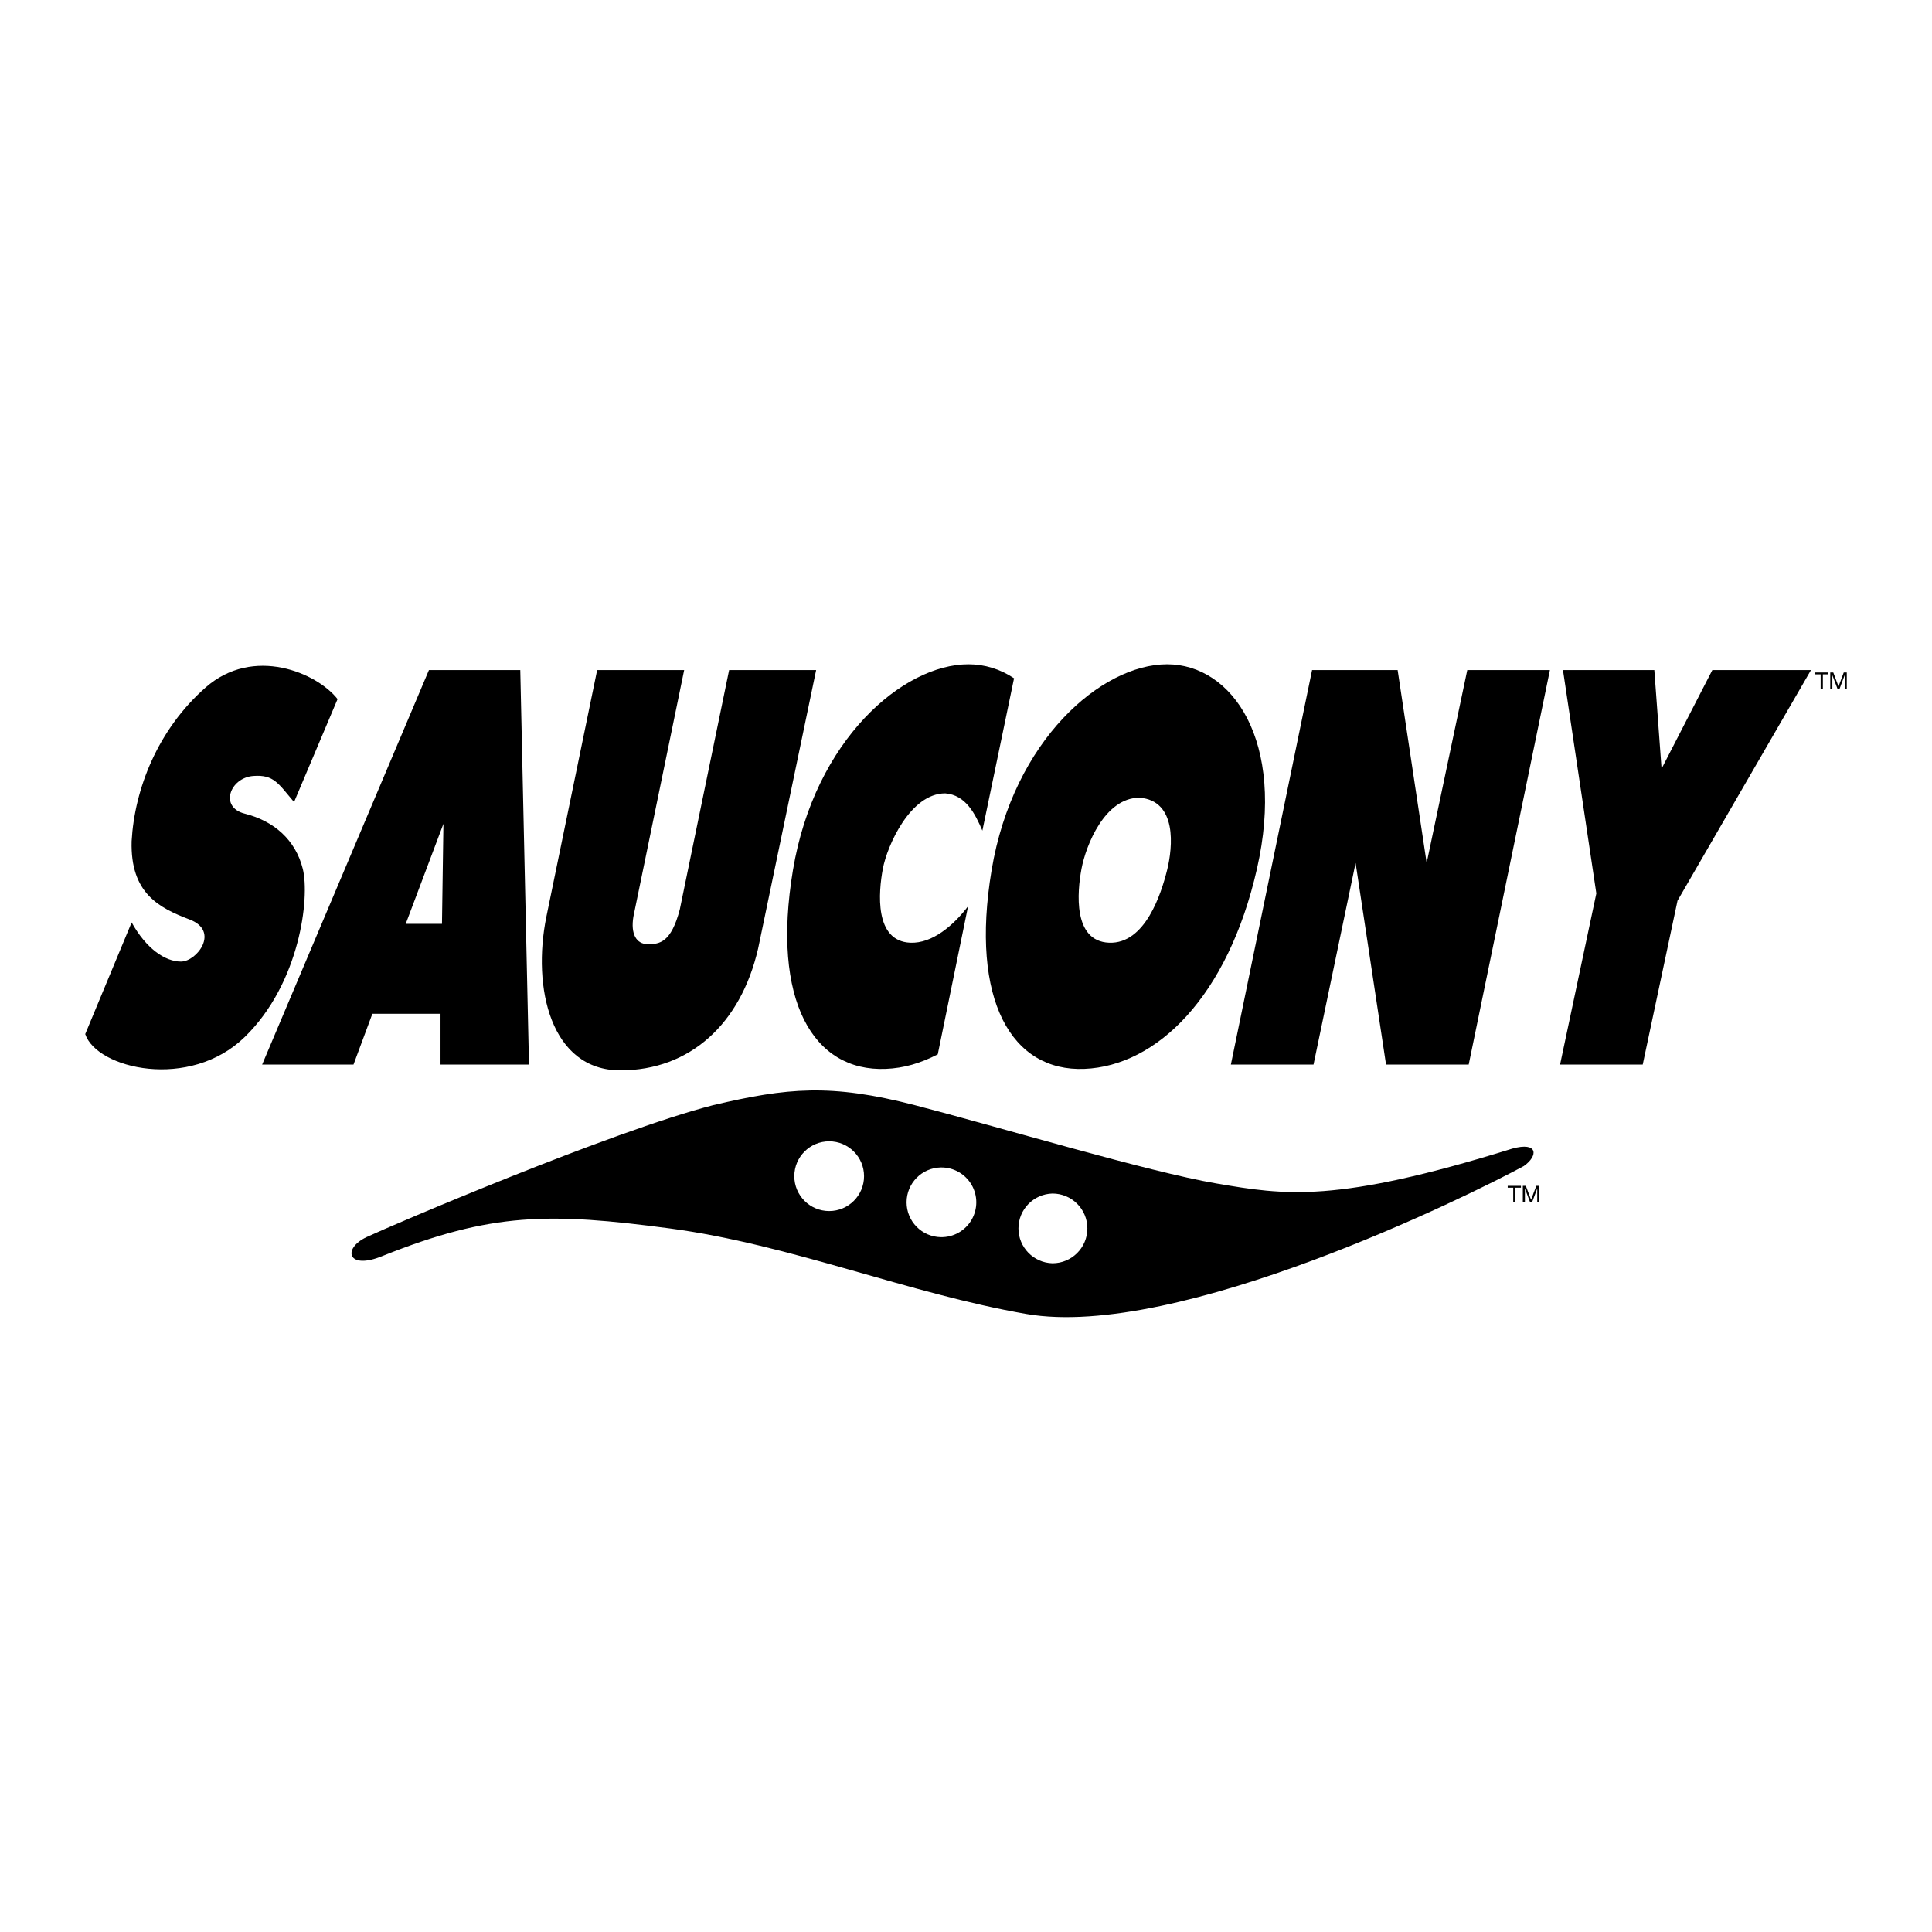
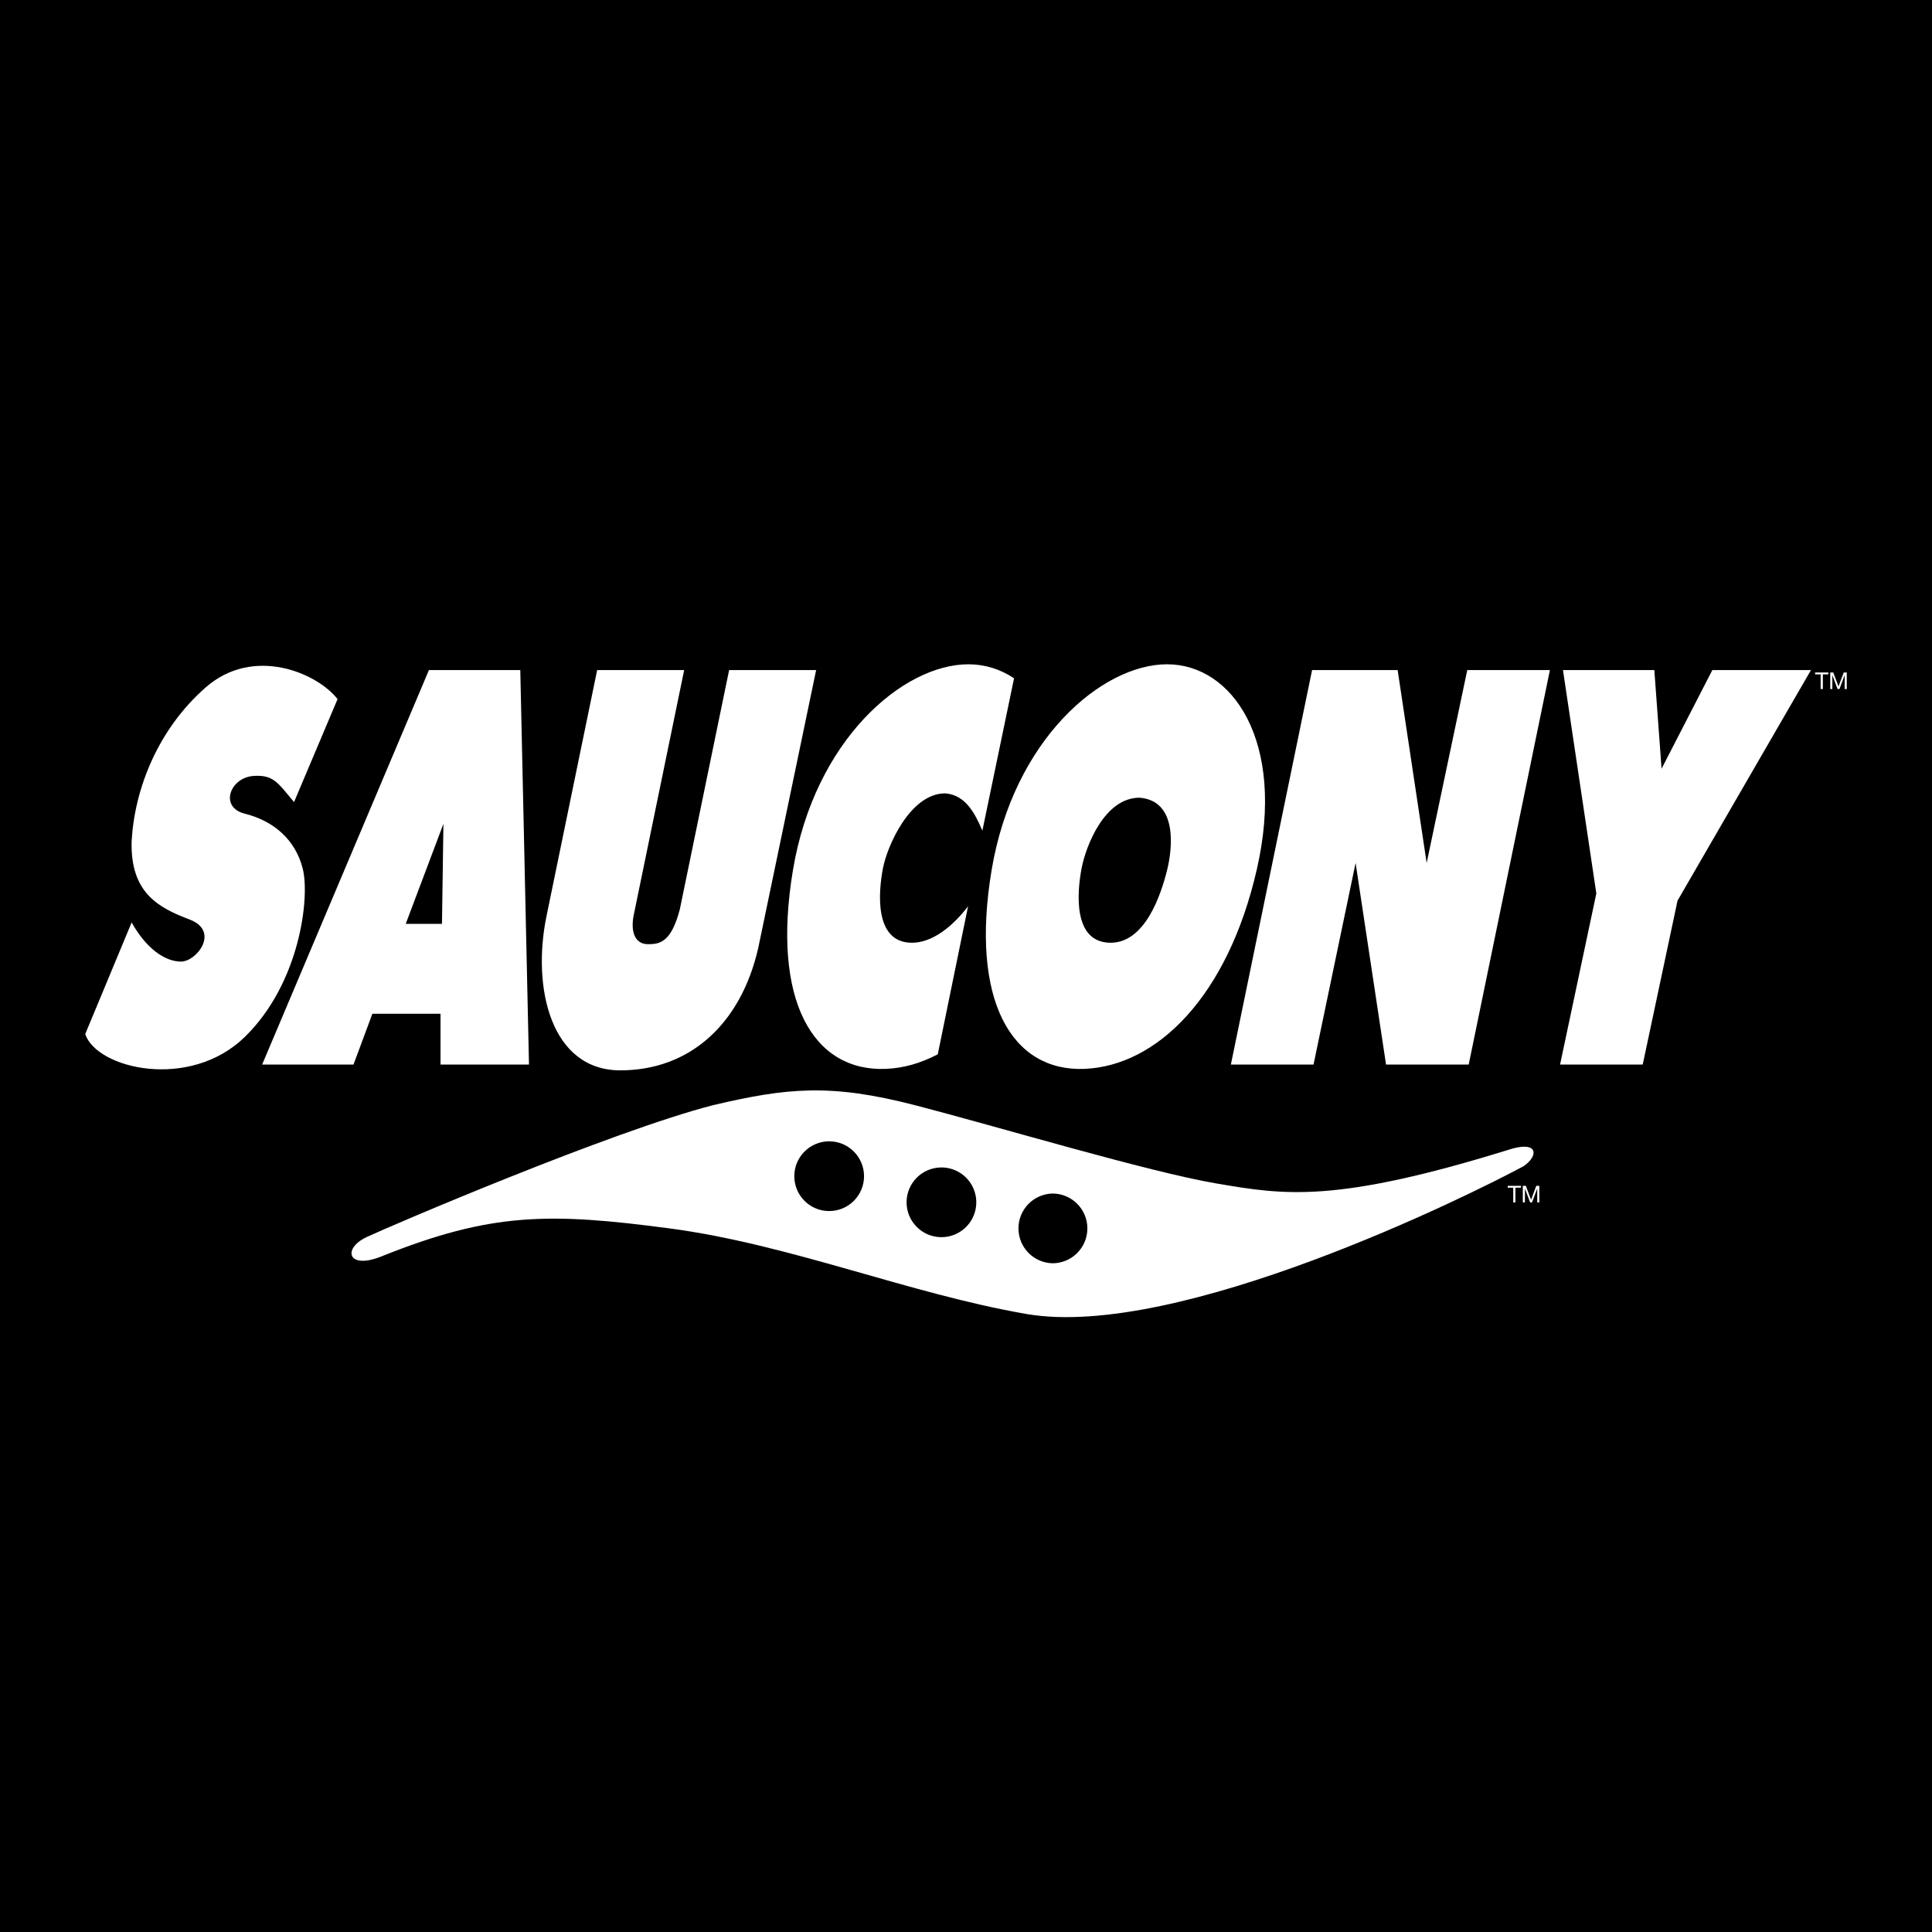
<svg xmlns="http://www.w3.org/2000/svg" width="2500" height="2500" viewBox="0 0 192.756 192.756">
-   <g fill-rule="evenodd" clip-rule="evenodd">
-     <path fill="#fff" d="M0 0h192.756v192.756H0V0z" />
+   <g fill-rule="evenodd" fill="#fff" clip-rule="evenodd">
+     <path fill="#000" d="M0 0h192.756v192.756H0V0z" />
    <path d="M59.578 66.855l-5.064 24.597c-1.447 7.089.434 15.337 7.379 15.337 6.945 0 12.009-4.631 13.745-12.154l5.788-27.78h-8.682l-4.919 23.873c-.868 3.328-2.025 3.473-3.183 3.473s-1.736-1.013-1.447-2.749l5.064-24.597h-8.681zM37.151 101.145h6.8v5.064h8.826l-.868-39.354h-9.115l-16.639 39.354h9.115l1.881-5.064zm7.09-18.953l-.145 9.983h-3.617l3.762-9.983zM116.439 66.276c-6.512 0-15.338 7.524-17.508 20.545-2.17 13.022 2.025 20.112 9.26 19.821 7.234-.289 14.324-7.232 17.217-19.965 2.895-12.732-2.459-20.401-8.969-20.401zm-2.75 13.311c3.762.29 3.328 4.919 2.75 7.234-.58 2.315-2.172 7.379-5.789 7.234-3.617-.145-3.182-5.064-2.748-7.379.434-2.314 2.315-7.089 5.787-7.089zM98.012 82.874c-.719-1.668-1.65-3.562-3.709-3.72-3.473 0-5.788 5.208-6.222 7.523-.434 2.314-.868 7.234 2.749 7.379 2.168.086 4.284-1.698 5.756-3.641l-3.025 14.776c-1.727.891-3.382 1.379-5.19 1.451-7.235.291-11.43-6.799-9.26-19.821C81.28 73.8 90.106 66.276 96.617 66.276c1.627 0 3.182.479 4.555 1.397l-3.16 15.201zM130.906 66.855h8.537l2.895 19.243 4.051-19.243h8.246l-8.102 39.354h-8.248l-3.037-20.111-4.197 20.111h-8.246l8.101-39.354zM155.938 66.855h9.115l.722 9.839 5.065-9.839h9.84L167.367 89.86l-3.472 16.349h-8.247l3.618-17.072-3.328-22.282zM181.646 67.279h-.55v-.186h1.322v.186h-.551v1.468h-.221v-1.468zM182.605 67.093h.301l.522 1.39.523-1.39h.301v1.654h-.209v-1.376h-.004l-.516 1.376h-.187l-.518-1.376h-.004v1.376h-.209v-1.654zM13.134 92.03c1.447 2.604 3.328 3.907 4.919 3.907s3.906-3.039.868-4.196c-3.039-1.158-5.932-2.604-5.788-7.813.29-5.209 2.604-11.141 7.379-15.337 4.775-4.196 11.141-1.447 13.167 1.158l-4.341 10.272c-1.591-1.881-2.025-2.749-4.051-2.604-2.35.167-3.43 3.121-.868 3.762 2.894.723 5.063 2.604 5.788 5.498.723 2.894-.29 11.43-5.788 16.784s-14.758 3.182-15.916-.291l4.631-11.14zM152.031 116.338c-5.354 2.893-34.506 17.371-49.627 14.758-11.719-2.025-23.583-6.945-35.592-8.537s-17.796-1.592-28.647 2.75c-3.473 1.445-4.052-.725-1.592-1.883 2.459-1.156 24.452-10.561 34.58-13.166 7.379-1.736 11.719-2.17 20.111 0 8.391 2.172 23.295 6.656 30.094 7.814 6.801 1.156 11.865 2.025 29.516-3.473 2.605-.724 2.605.723 1.157 1.737z" />
-     <path d="M82.727 120.828a3.479 3.479 0 1 0 0-6.958 3.479 3.479 0 0 0 0 6.958zM93.868 123.432a3.478 3.478 0 1 0 0-6.955 3.478 3.478 0 0 0 0 6.955zM105.008 126.037a3.478 3.478 0 1 0 0-6.958 3.48 3.48 0 0 0 0 6.958z" fill="#fff" />
+     <path d="M82.727 120.828a3.479 3.479 0 1 0 0-6.958 3.479 3.479 0 0 0 0 6.958zM93.868 123.432a3.478 3.478 0 1 0 0-6.955 3.478 3.478 0 0 0 0 6.955zM105.008 126.037a3.478 3.478 0 1 0 0-6.958 3.48 3.48 0 0 0 0 6.958z" fill="#000" />
    <path d="M150.975 118.496h-.551v-.184h1.322v.184h-.553v1.469h-.218v-1.469zM151.932 118.312h.3l.522 1.389.523-1.389h.301v1.653h-.207v-1.375h-.006l-.515 1.375h-.188l-.517-1.375h-.004v1.375h-.209v-1.653z" />
  </g>
</svg>
